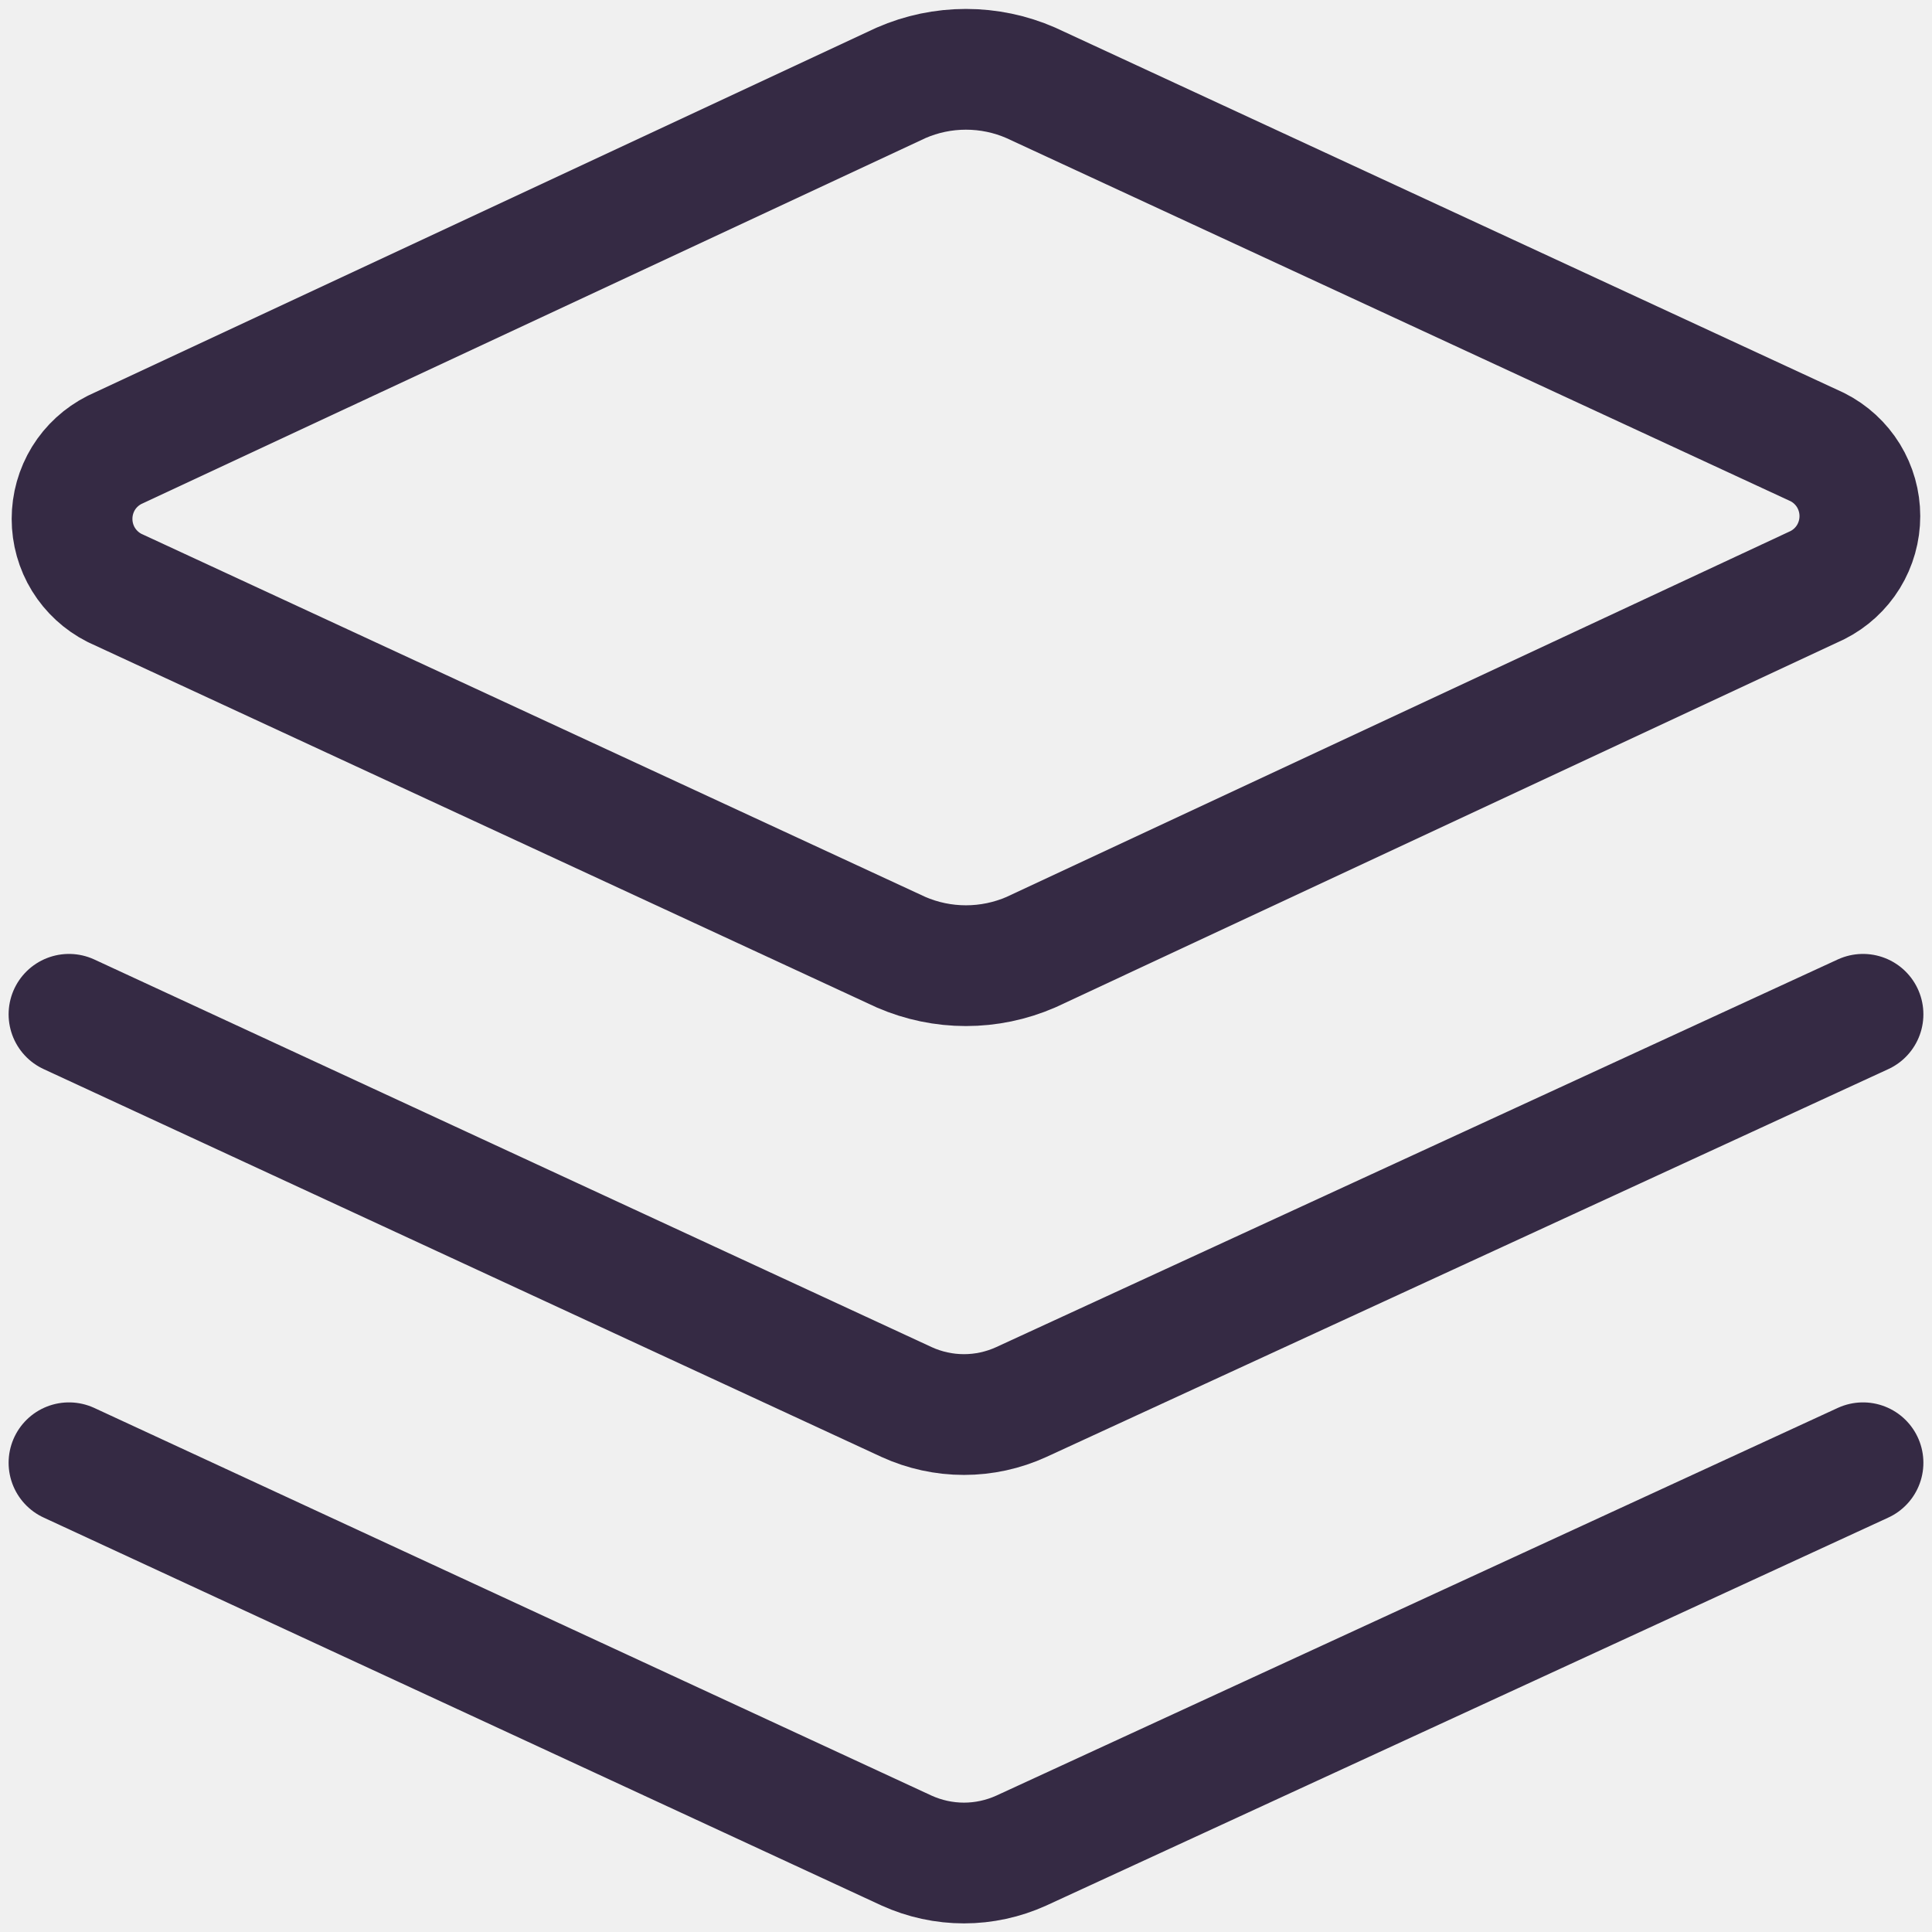
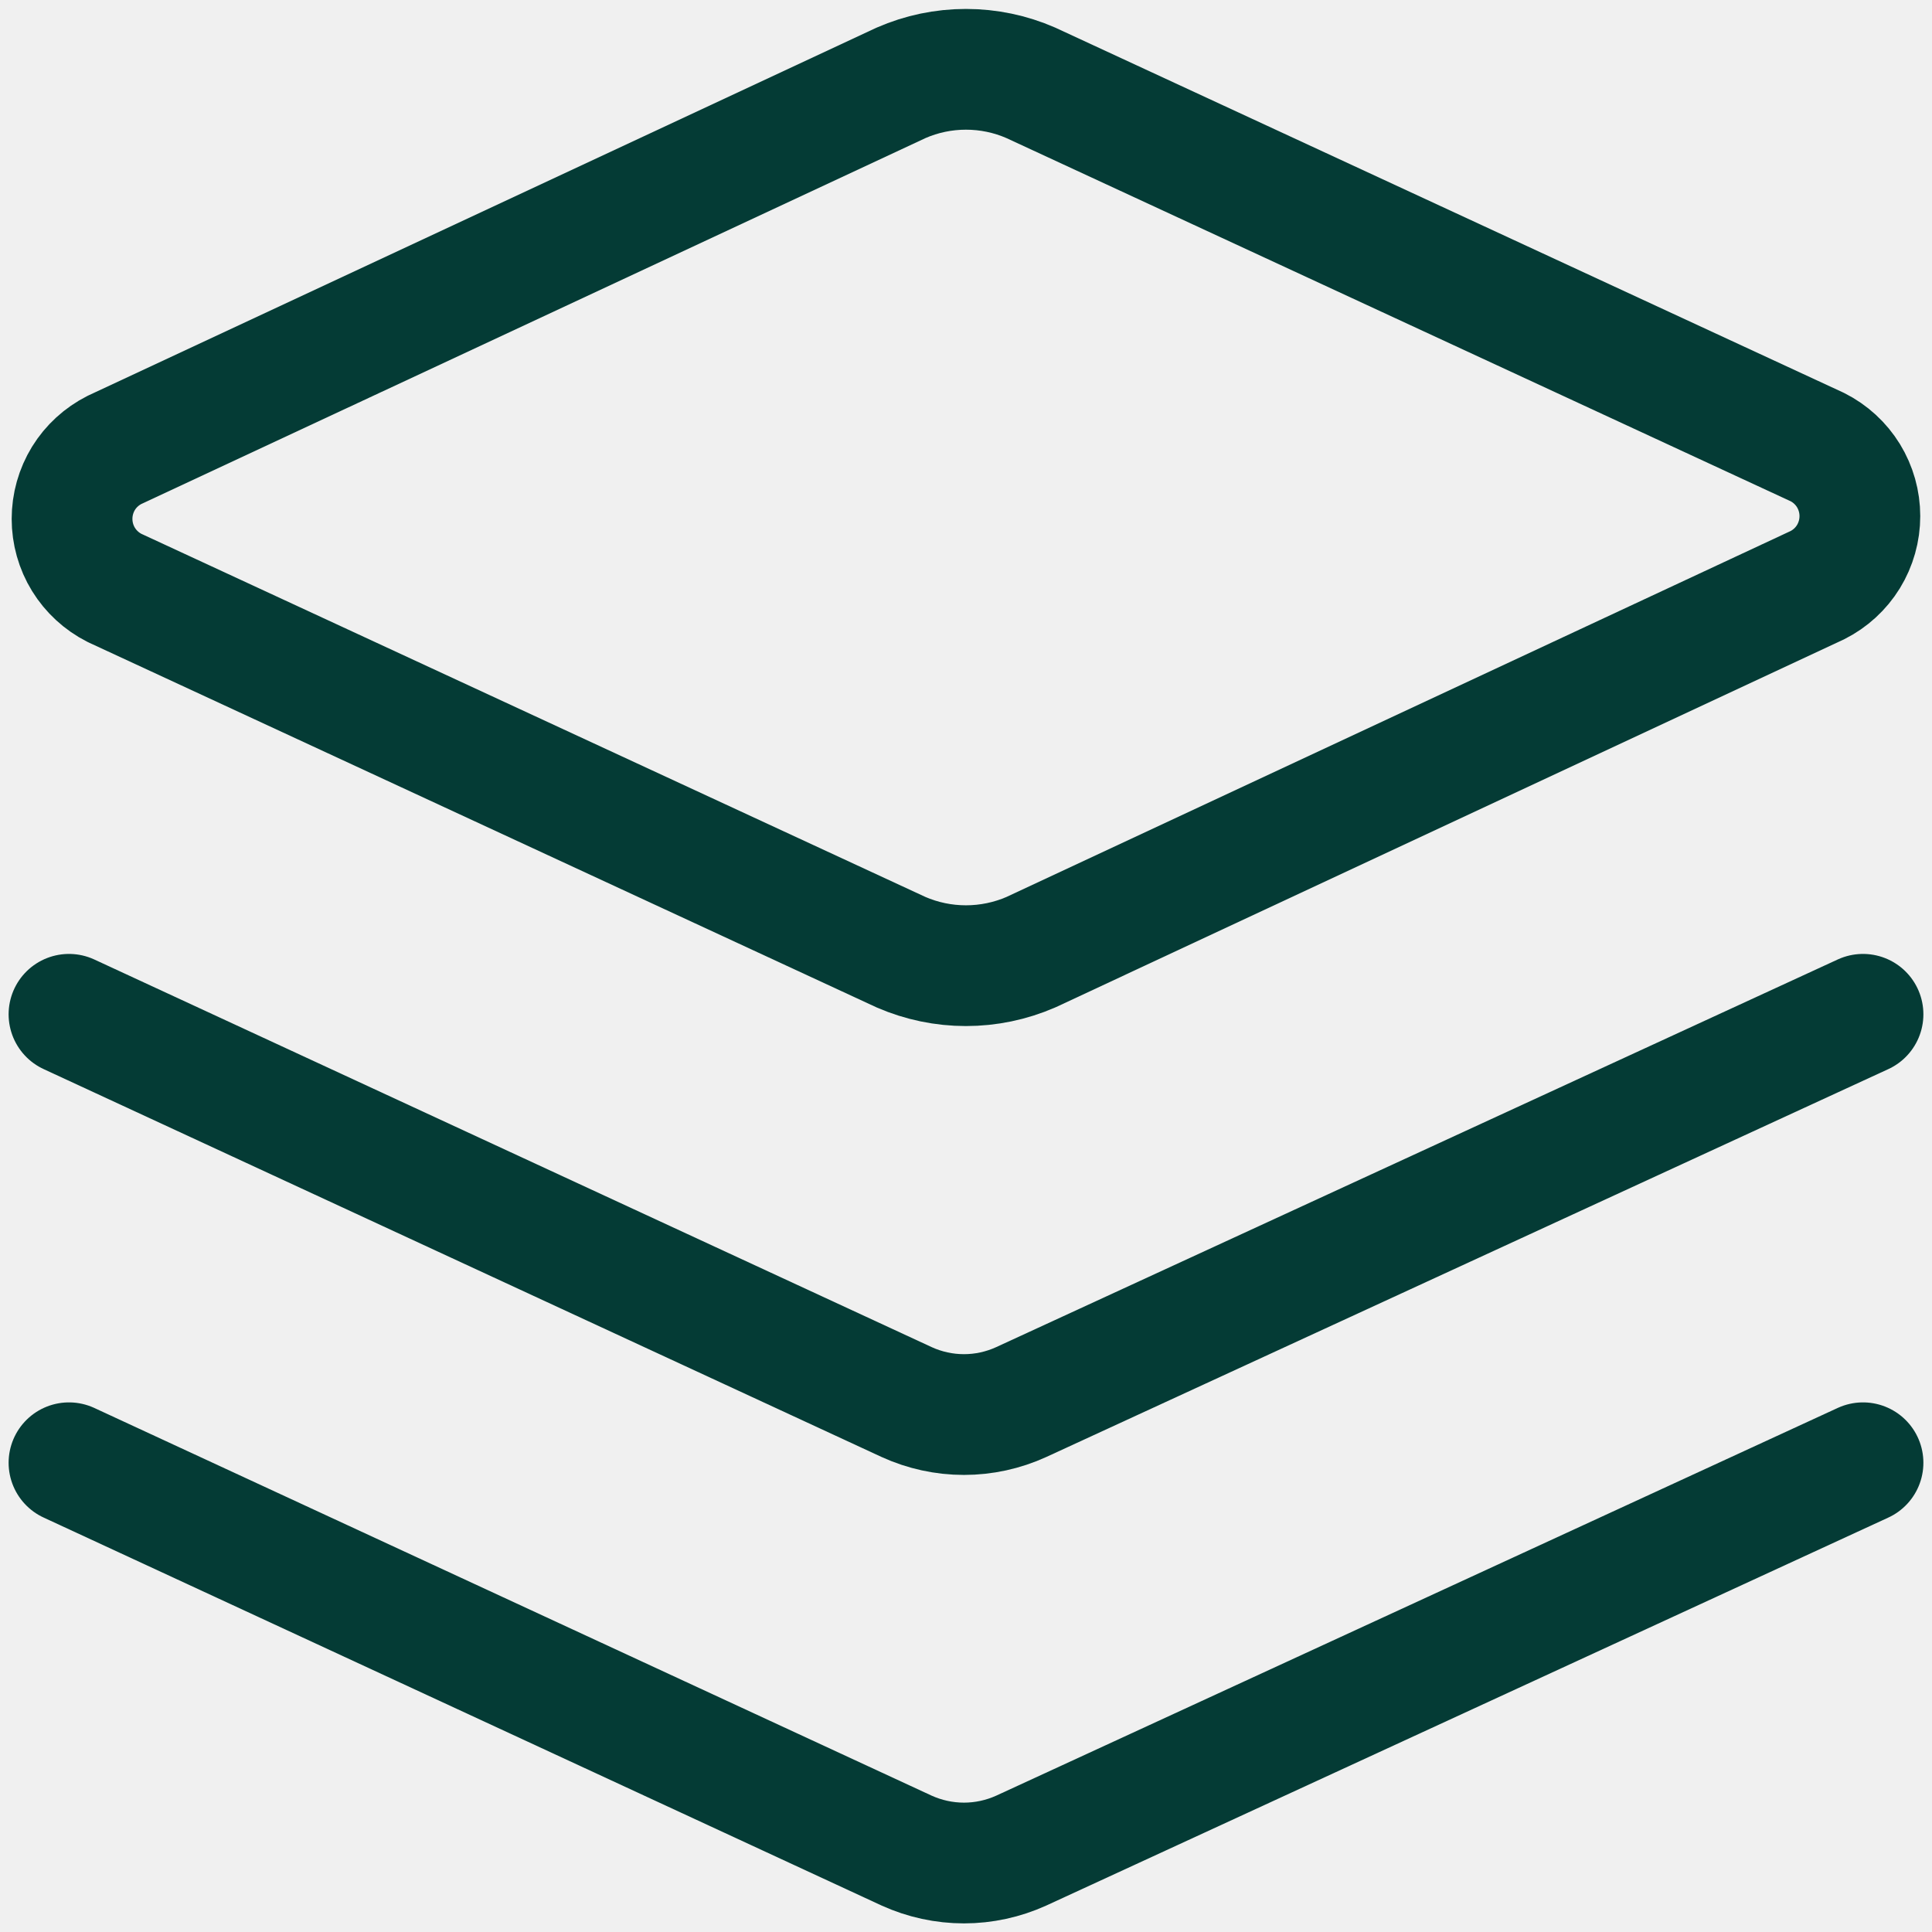
<svg xmlns="http://www.w3.org/2000/svg" width="24" height="24" viewBox="0 0 24 24" fill="none">
  <g clip-path="url(#clip0_456_1267)">
-     <path d="M12.805 11.829C12.551 11.939 12.277 11.996 11.999 11.996C11.722 11.996 11.448 11.939 11.194 11.829L1.422 7.303C1.264 7.223 1.13 7.1 1.037 6.949C0.944 6.798 0.895 6.623 0.895 6.446C0.895 6.268 0.944 6.094 1.037 5.942C1.13 5.791 1.264 5.669 1.422 5.589L11.194 1.029C11.448 0.918 11.722 0.861 11.999 0.861C12.277 0.861 12.551 0.918 12.805 1.029L22.576 5.554C22.735 5.634 22.869 5.757 22.962 5.908C23.055 6.06 23.104 6.234 23.104 6.411C23.104 6.589 23.055 6.763 22.962 6.915C22.869 7.066 22.735 7.189 22.576 7.269L12.805 11.829Z" stroke="#352A44" stroke-width="1.5" stroke-linecap="round" stroke-linejoin="round" />
-     <path d="M23.143 12.6L12.686 17.417C12.463 17.519 12.22 17.572 11.975 17.572C11.729 17.572 11.486 17.519 11.263 17.417L0.857 12.6" stroke="#352A44" stroke-width="1.5" stroke-linecap="round" stroke-linejoin="round" />
-     <path d="M23.143 18.171L12.686 22.989C12.463 23.09 12.22 23.143 11.975 23.143C11.729 23.143 11.486 23.09 11.263 22.989L0.857 18.171" stroke="#352A44" stroke-width="1.5" stroke-linecap="round" stroke-linejoin="round" />
+     <path d="M12.805 11.829C12.551 11.939 12.277 11.996 11.999 11.996C11.722 11.996 11.448 11.939 11.194 11.829L1.422 7.303C1.264 7.223 1.13 7.1 1.037 6.949C0.944 6.798 0.895 6.623 0.895 6.446C0.895 6.268 0.944 6.094 1.037 5.942C1.13 5.791 1.264 5.669 1.422 5.589L11.194 1.029C11.448 0.918 11.722 0.861 11.999 0.861C12.277 0.861 12.551 0.918 12.805 1.029L22.576 5.554C22.735 5.634 22.869 5.757 22.962 5.908C23.055 6.06 23.104 6.234 23.104 6.411C23.104 6.589 23.055 6.763 22.962 6.915C22.869 7.066 22.735 7.189 22.576 7.269L12.805 11.829Z" stroke="#043B35" stroke-width="1.5" stroke-linecap="round" stroke-linejoin="round" />
+     <path d="M23.143 12.6L12.686 17.417C12.463 17.519 12.22 17.572 11.975 17.572C11.729 17.572 11.486 17.519 11.263 17.417L0.857 12.6" stroke="#043B35" stroke-width="1.5" stroke-linecap="round" stroke-linejoin="round" />
+     <path d="M23.143 18.171L12.686 22.989C12.463 23.09 12.22 23.143 11.975 23.143C11.729 23.143 11.486 23.09 11.263 22.989L0.857 18.171" stroke="#043B35" stroke-width="1.5" stroke-linecap="round" stroke-linejoin="round" />
  </g>
  <defs>
    <clipPath id="clip0_456_1267">
      <rect width="24" height="24" fill="white" />
    </clipPath>
  </defs>
</svg>
